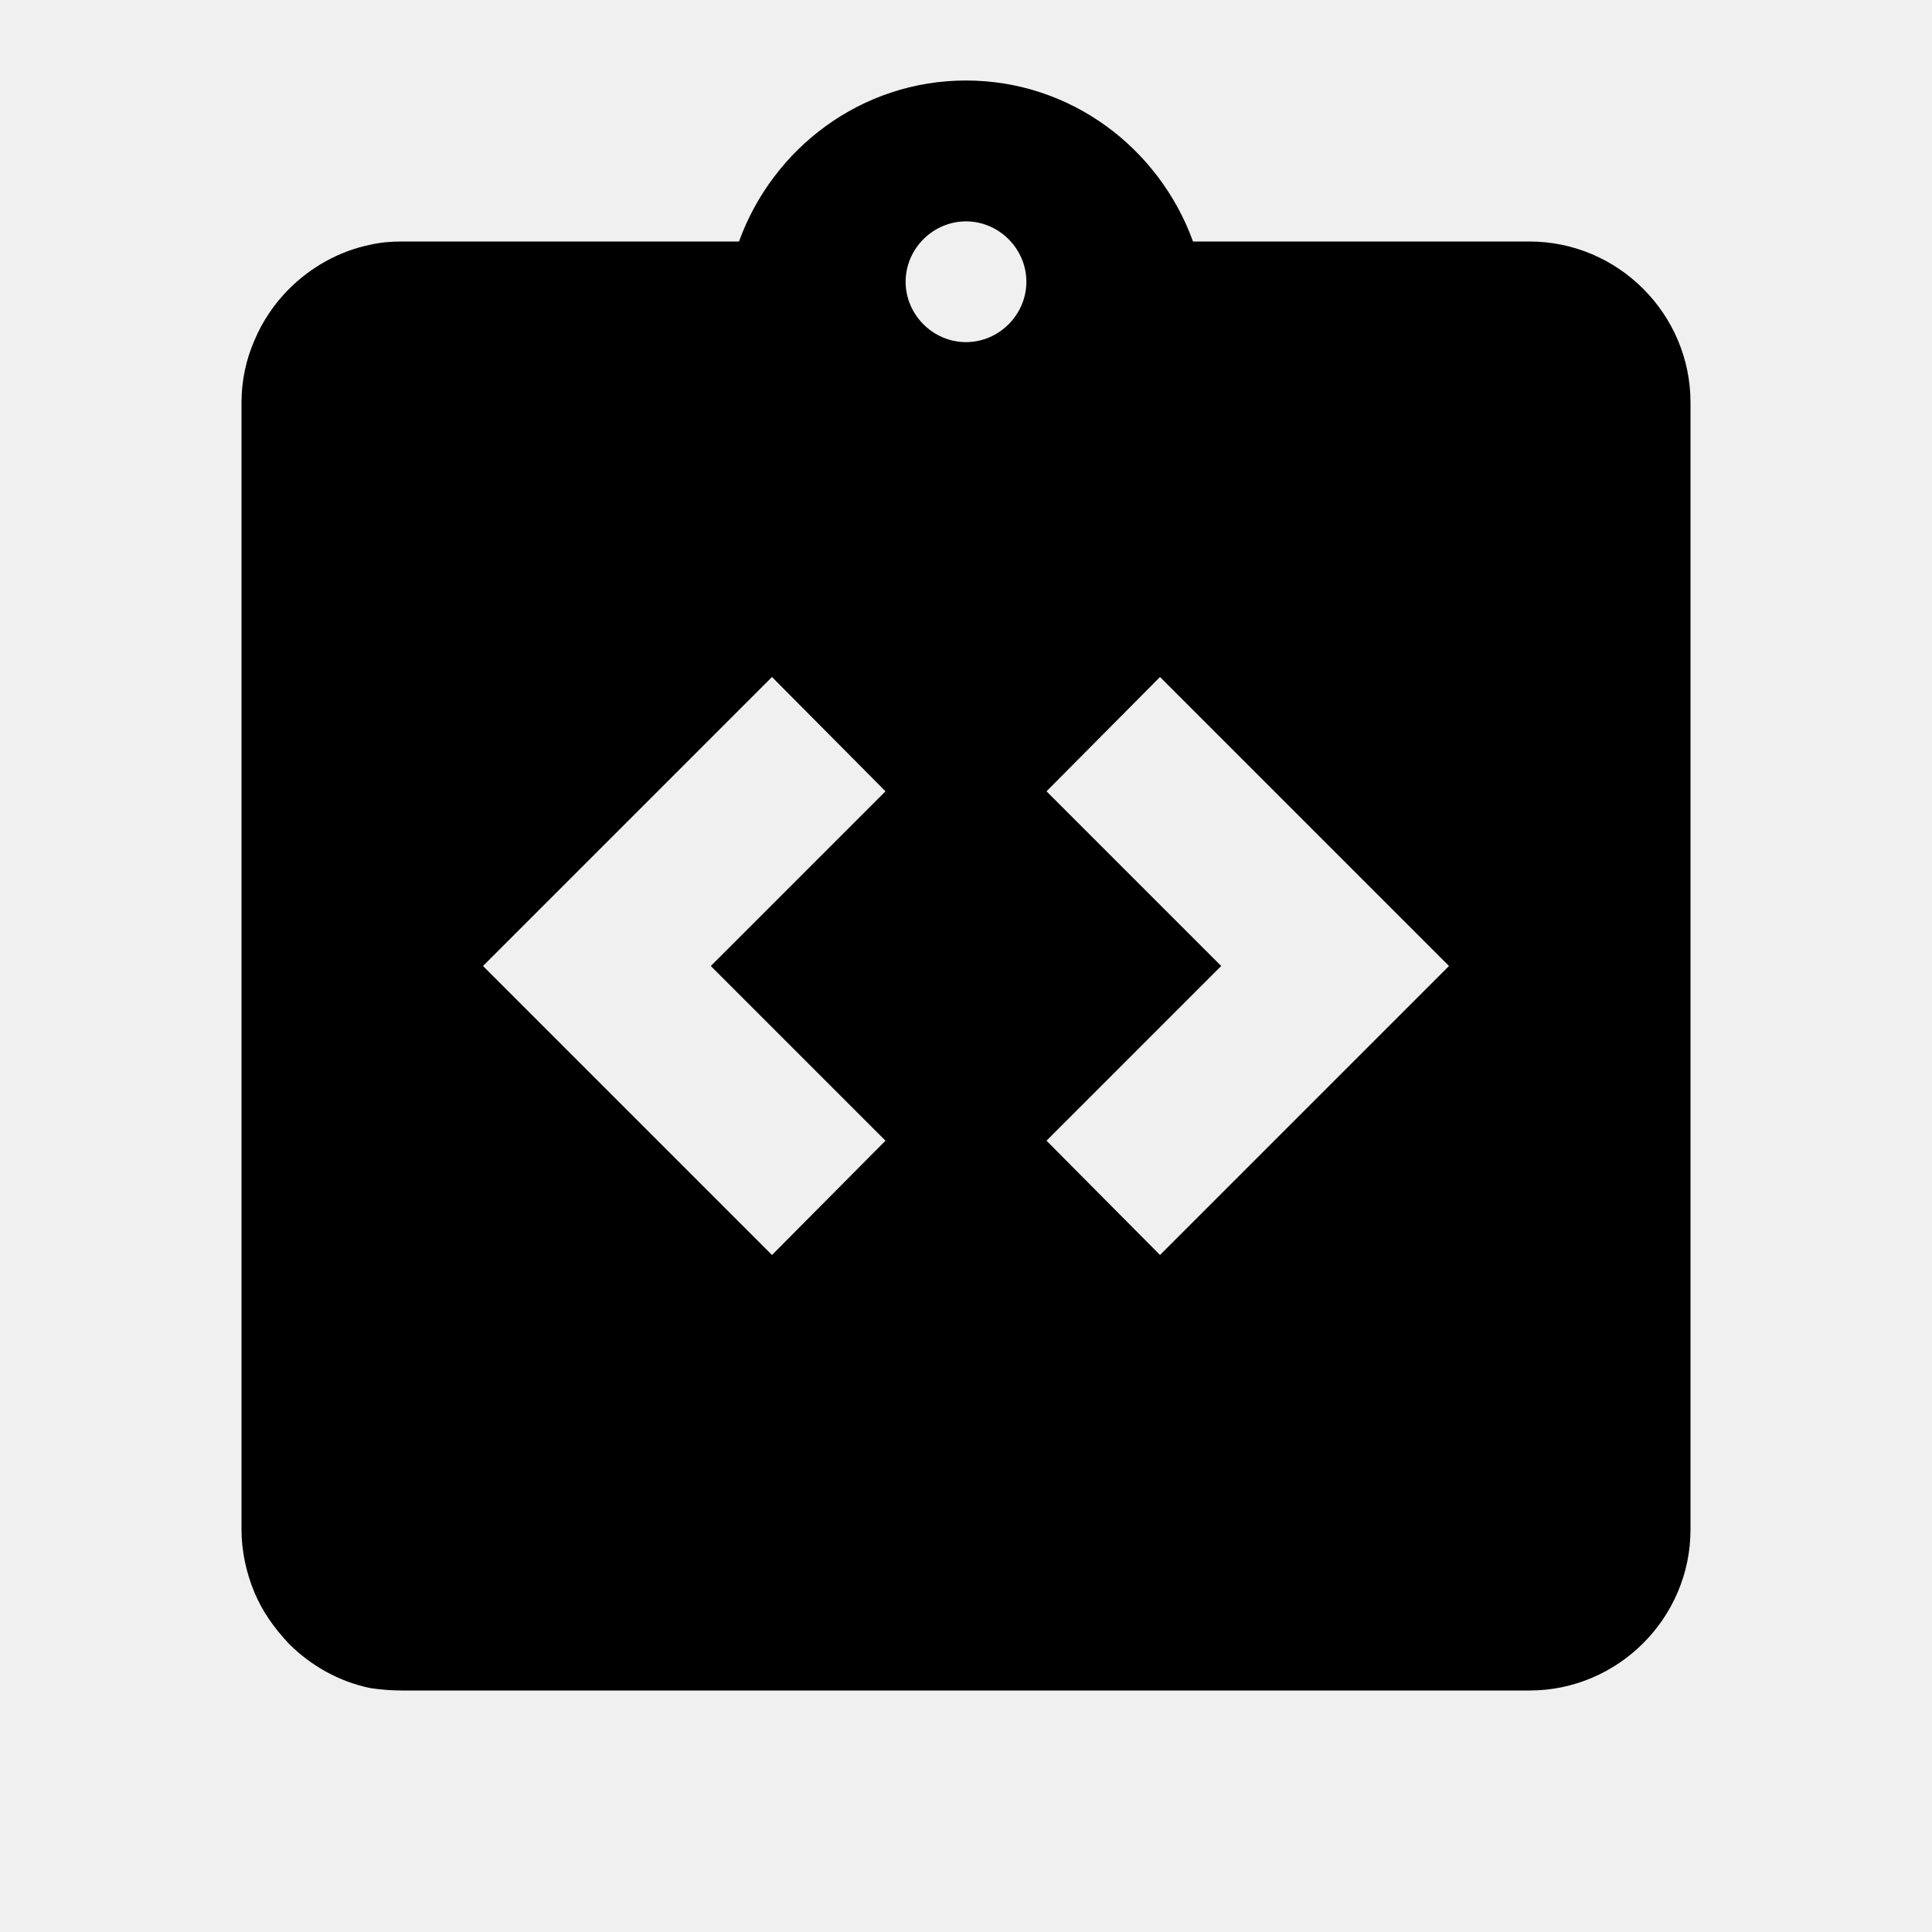
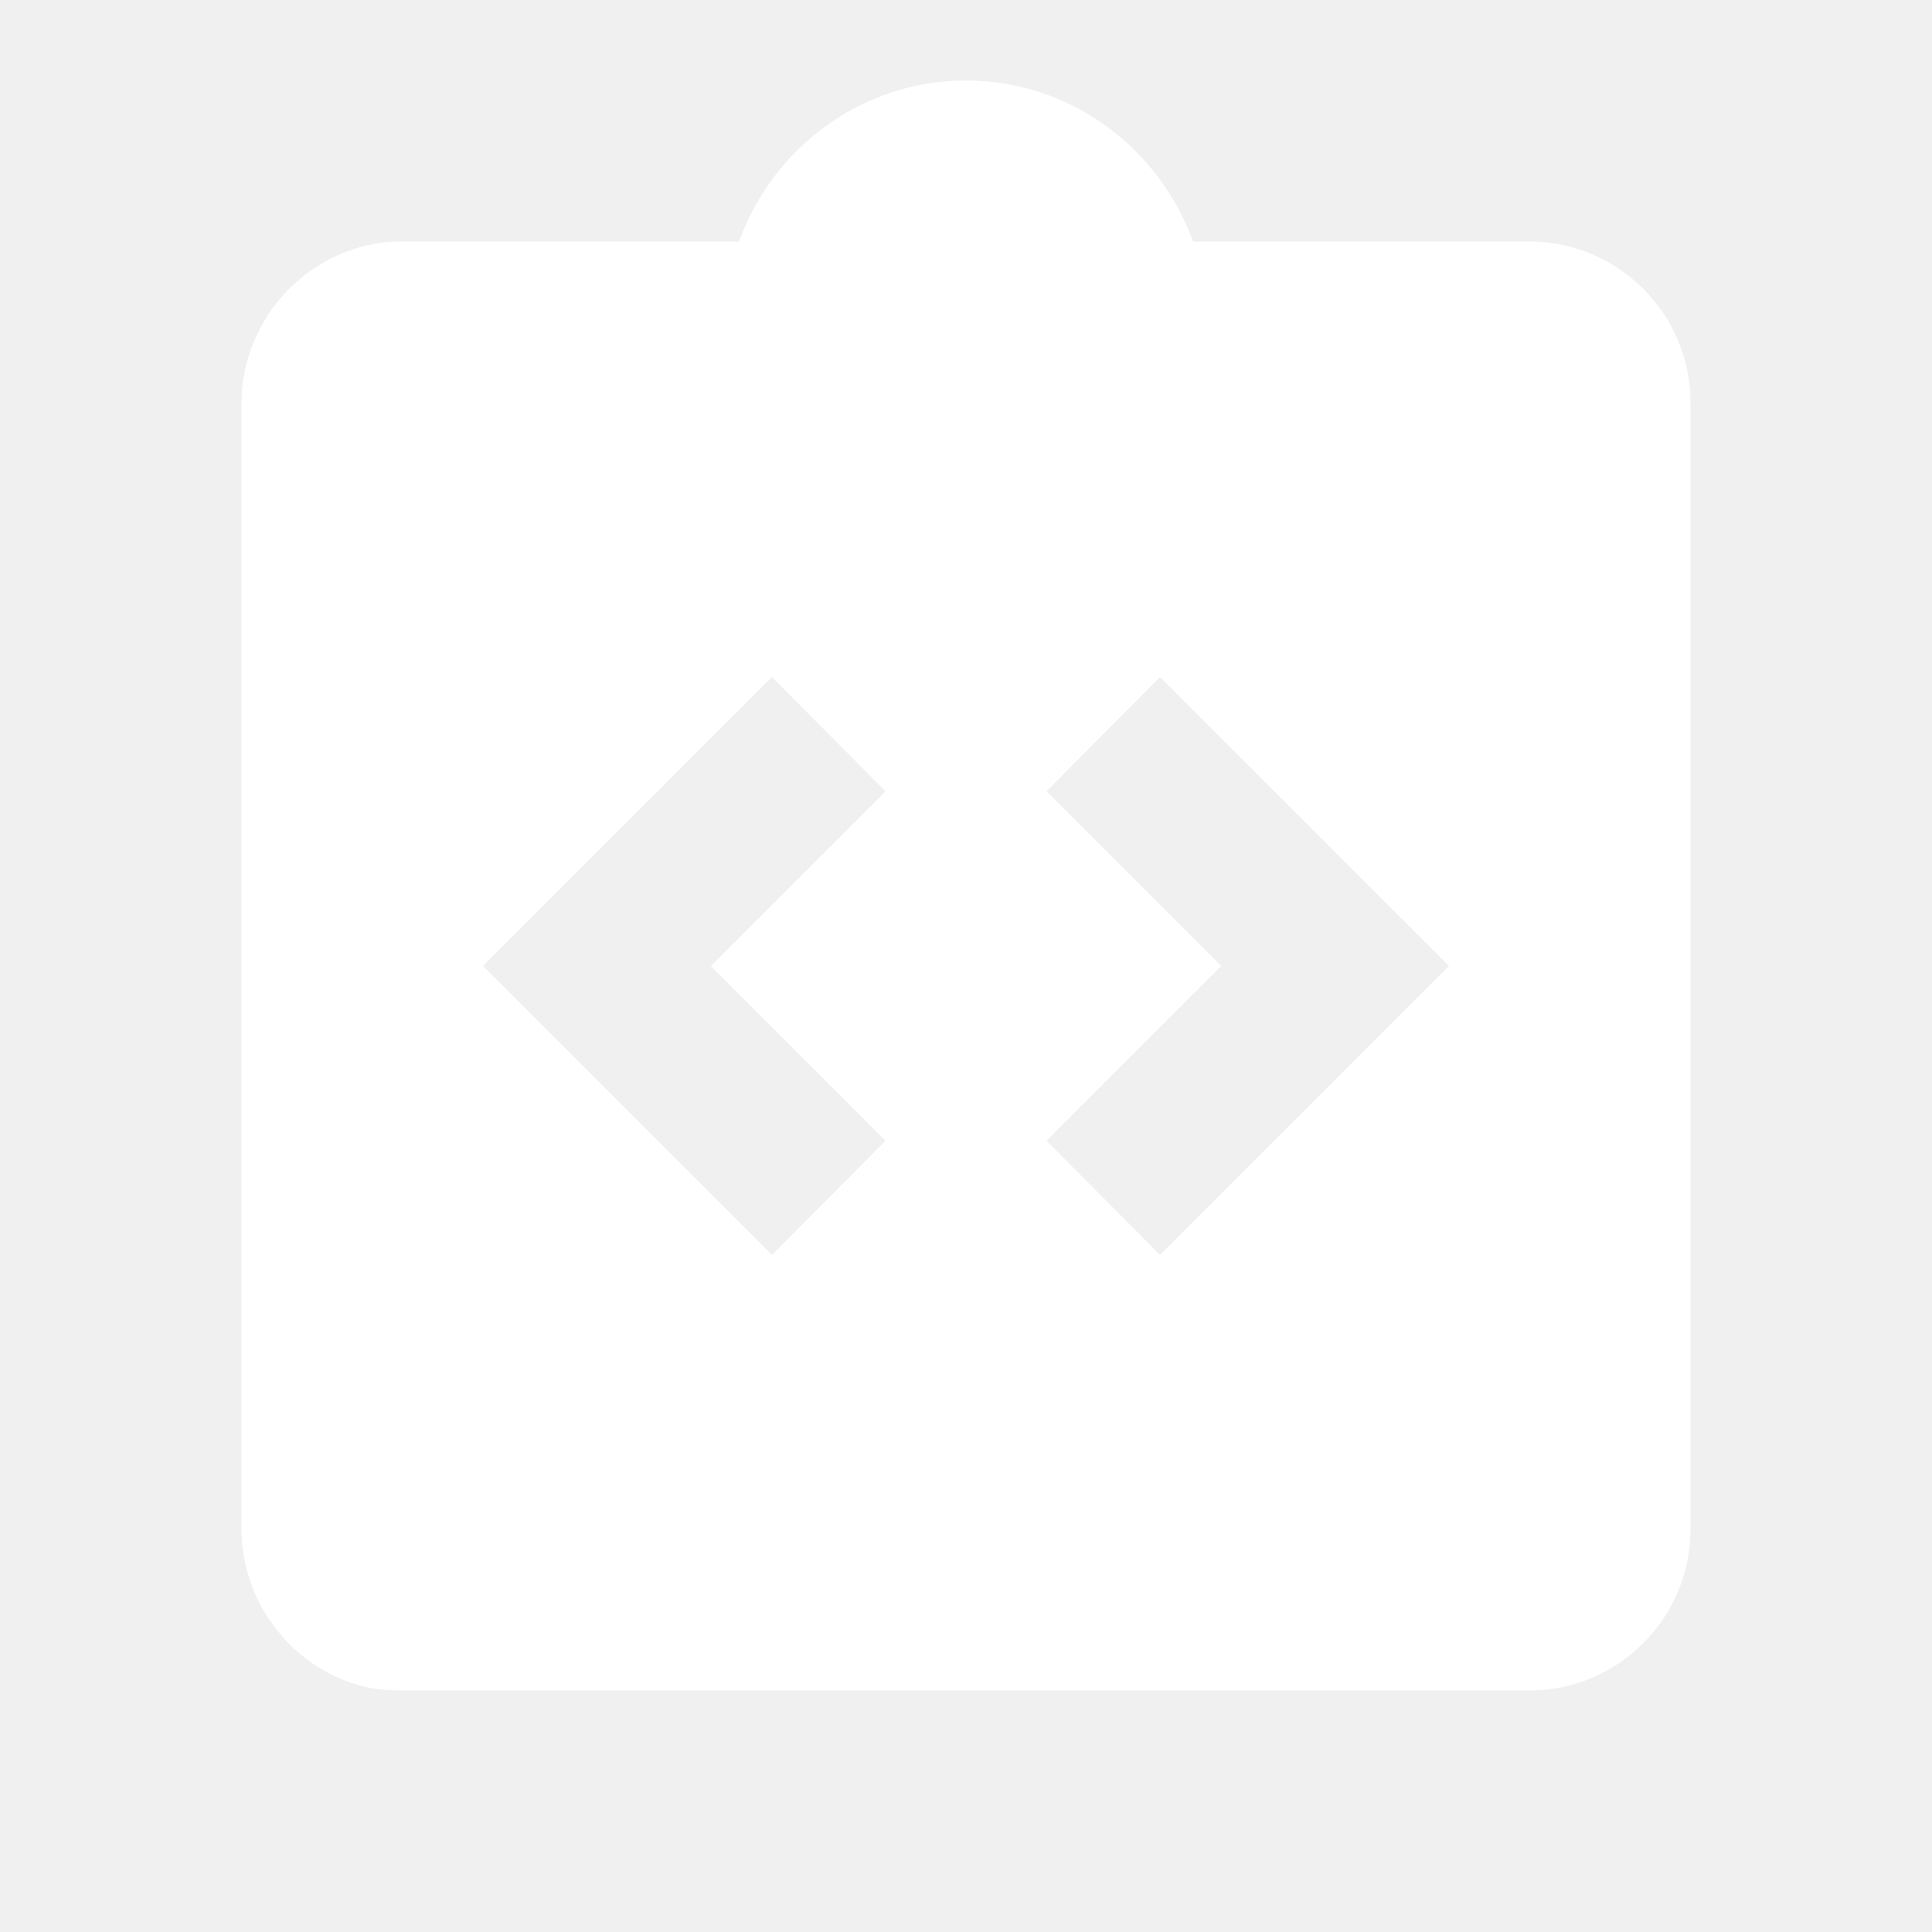
- <svg xmlns="http://www.w3.org/2000/svg" enable-background="new 0 0 24 24" height="24" viewBox="0 0 24 24" width="24">
-   <g>
-     <rect fill="none" height="24" width="24" />
-     <circle cx="12" cy="3.5" fill="none" r=".75" />
-     <circle cx="12" cy="3.5" fill="none" r=".75" />
-     <circle cx="12" cy="3.5" fill="none" r=".75" />
-     <path d="M19,3h-4.18C14.4,1.84,13.3,1,12,1S9.6,1.84,9.18,3H5C4.86,3,4.73,3.01,4.6,3.04C4.21,3.12,3.86,3.32,3.59,3.59 c-0.18,0.18-0.33,0.4-0.43,0.64C3.06,4.46,3,4.72,3,5v14c0,0.27,0.06,0.54,0.16,0.78c0.1,0.24,0.25,0.45,0.43,0.64 c0.27,0.27,0.62,0.47,1.01,0.55C4.73,20.99,4.86,21,5,21h14c1.1,0,2-0.9,2-2V5C21,3.9,20.1,3,19,3z M11,14.17l-1.41,1.42L6,12 l3.59-3.59L11,9.83L8.83,12L11,14.17z M12,4.25c-0.41,0-0.75-0.34-0.75-0.75S11.59,2.75,12,2.75s0.75,0.34,0.75,0.75 S12.41,4.25,12,4.25z M14.41,15.59L13,14.17L15.17,12L13,9.83l1.41-1.42L18,12L14.41,15.59z" />
+ <svg xmlns="http://www.w3.org/2000/svg" enable-background="new 0 0 24 24" height="24" viewBox="0 0 24 24" width="24" version="1.1" id="svg14">
+   <defs id="defs18" />
+   <g id="g12" style="fill:#ffffff">
+     <circle cx="12" cy="3.5" fill="none" r=".75" id="circle4" style="fill:#ffffff" />
+     <circle cx="12" cy="3.5" fill="none" r=".75" id="circle6" style="fill:#ffffff" />
+     <circle cx="12" cy="3.5" fill="none" r=".75" id="circle8" style="fill:#ffffff" />
+     <path d="M19,3h-4.18C14.4,1.84,13.3,1,12,1S9.6,1.84,9.18,3H5C4.86,3,4.73,3.01,4.6,3.04C4.21,3.12,3.86,3.32,3.59,3.59 c-0.18,0.18-0.33,0.4-0.43,0.64C3.06,4.46,3,4.72,3,5v14c0,0.27,0.06,0.54,0.16,0.78c0.1,0.24,0.25,0.45,0.43,0.64 c0.27,0.27,0.62,0.47,1.01,0.55C4.73,20.99,4.86,21,5,21h14c1.1,0,2-0.9,2-2V5C21,3.9,20.1,3,19,3z M11,14.17l-1.41,1.42L6,12 l3.59-3.59L11,9.83L8.83,12L11,14.17z M12,4.25c-0.41,0-0.75-0.34-0.75-0.75S11.59,2.75,12,2.75s0.75,0.34,0.75,0.75 S12.41,4.25,12,4.25z M14.41,15.59L13,14.17L15.17,12L13,9.83l1.41-1.42L18,12L14.41,15.59z" id="path10" style="fill:#ffffff" />
  </g>
</svg>
